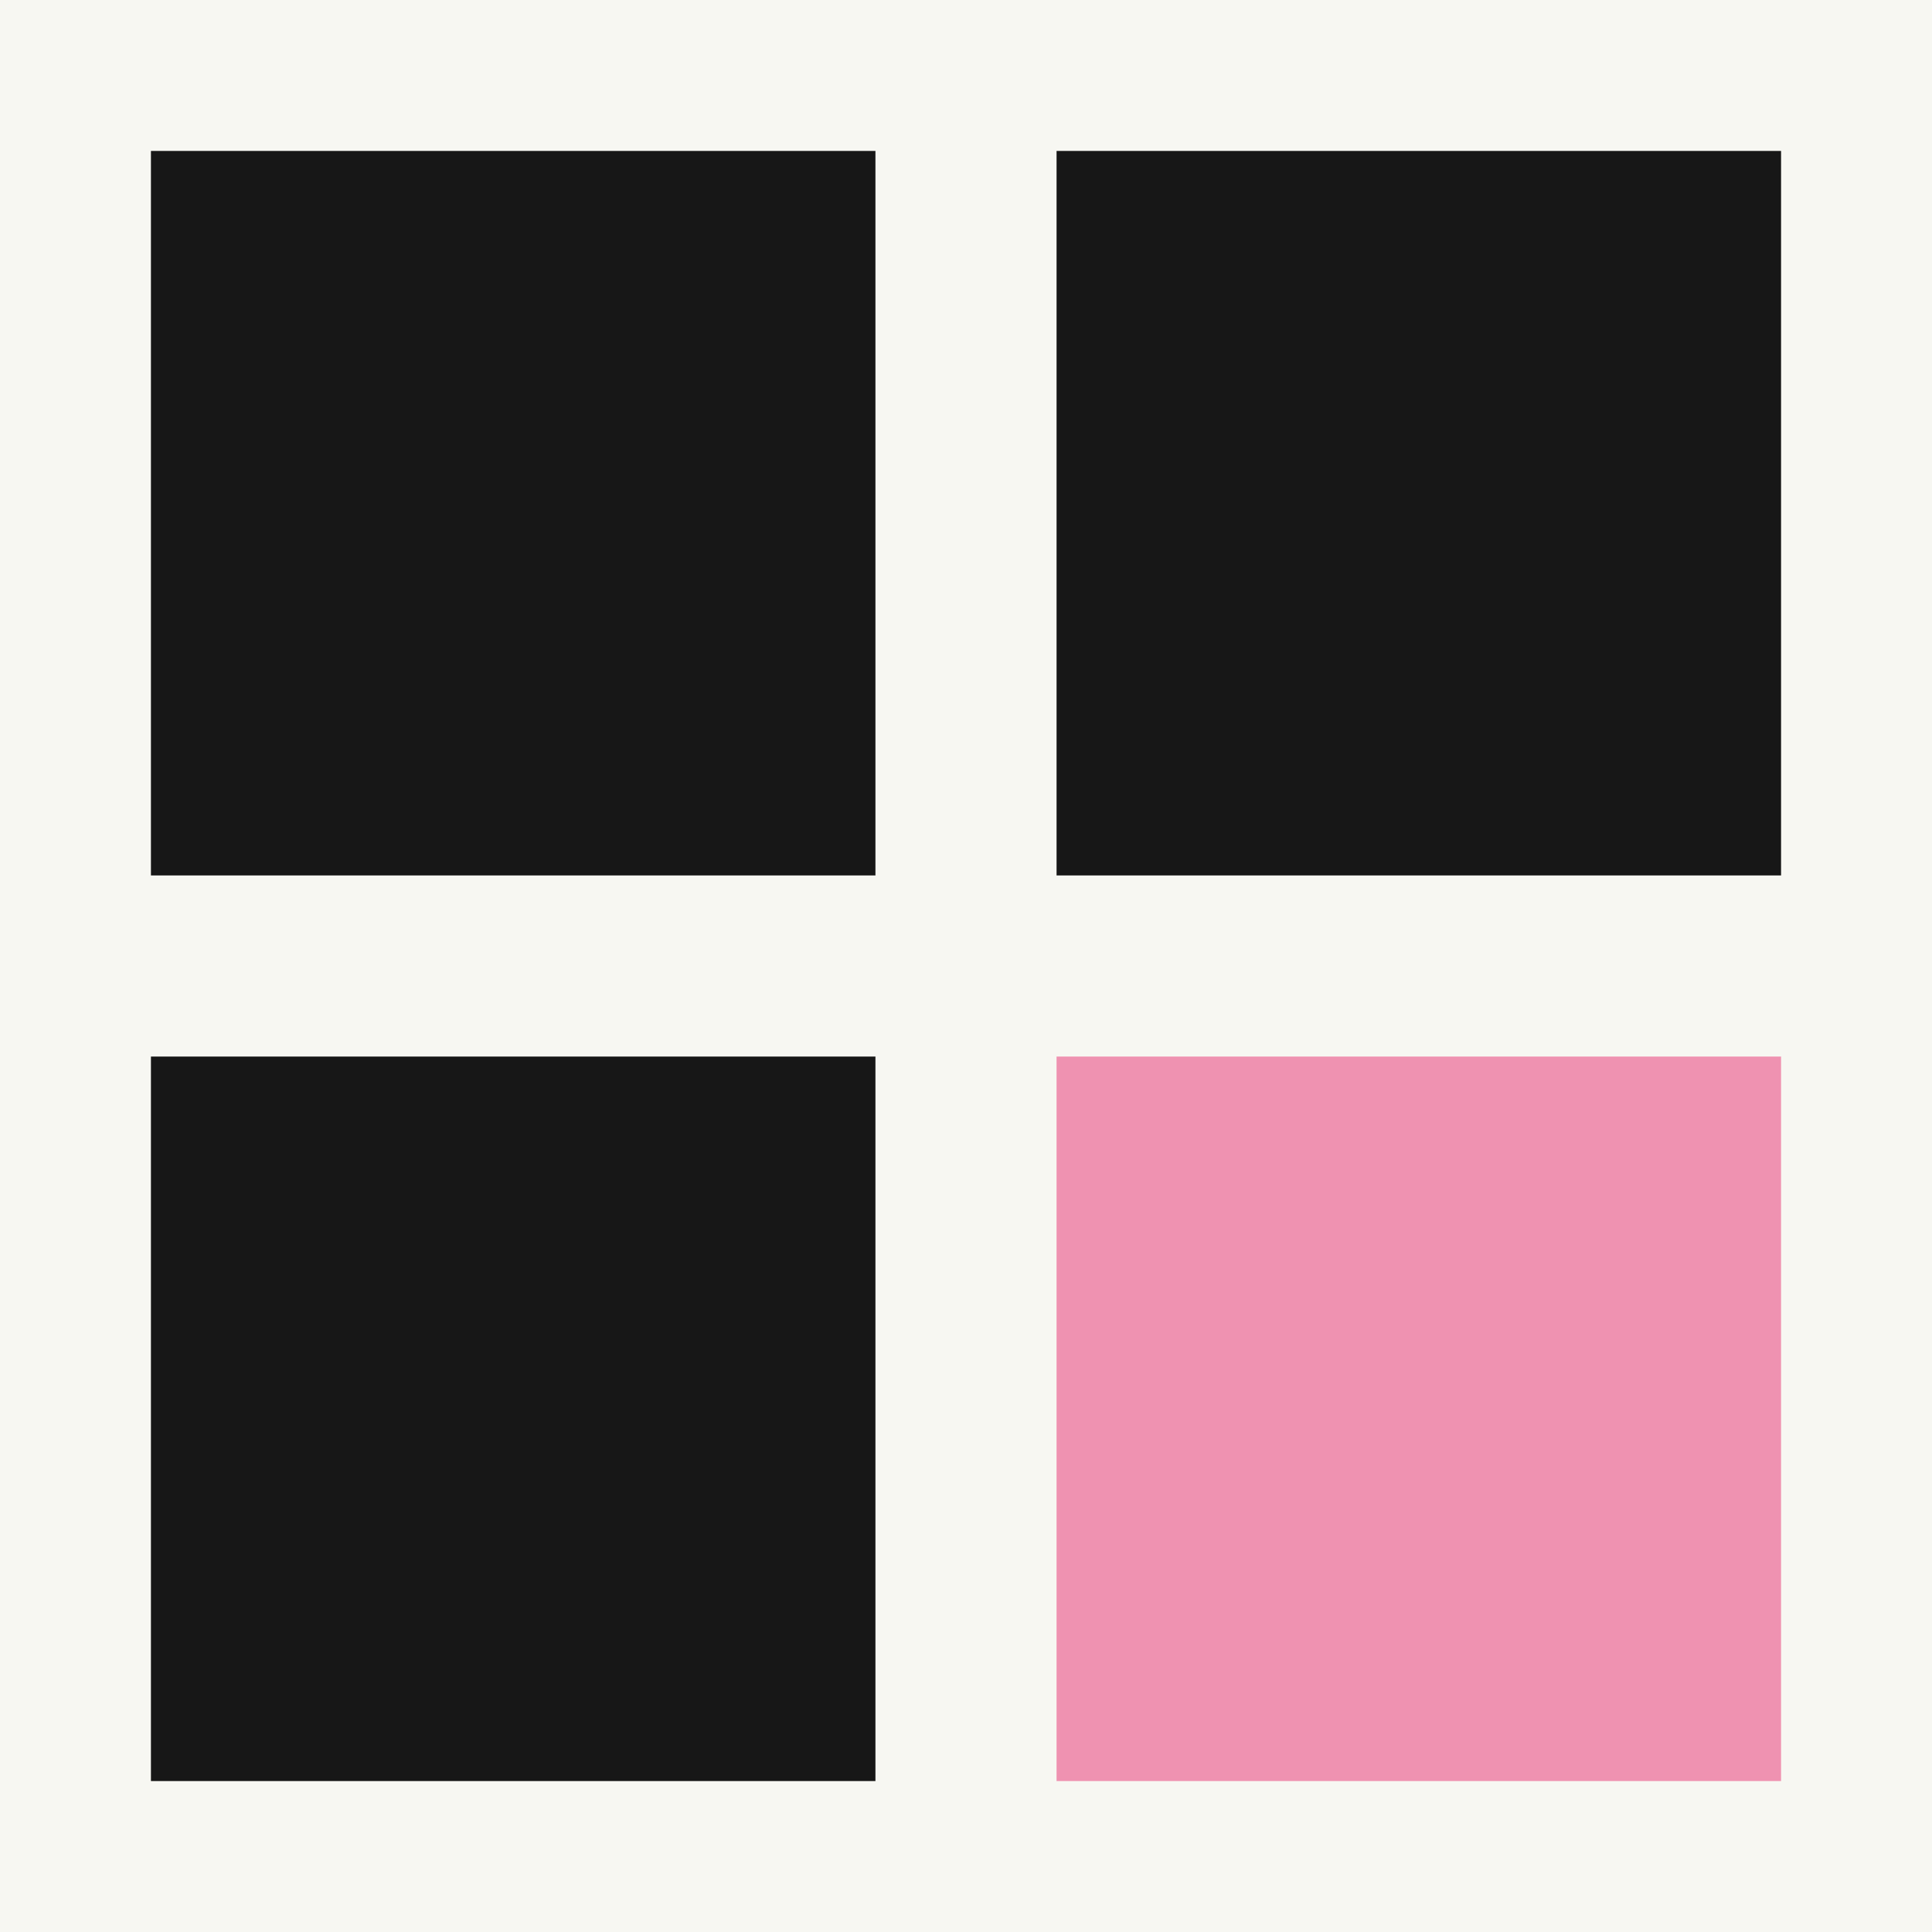
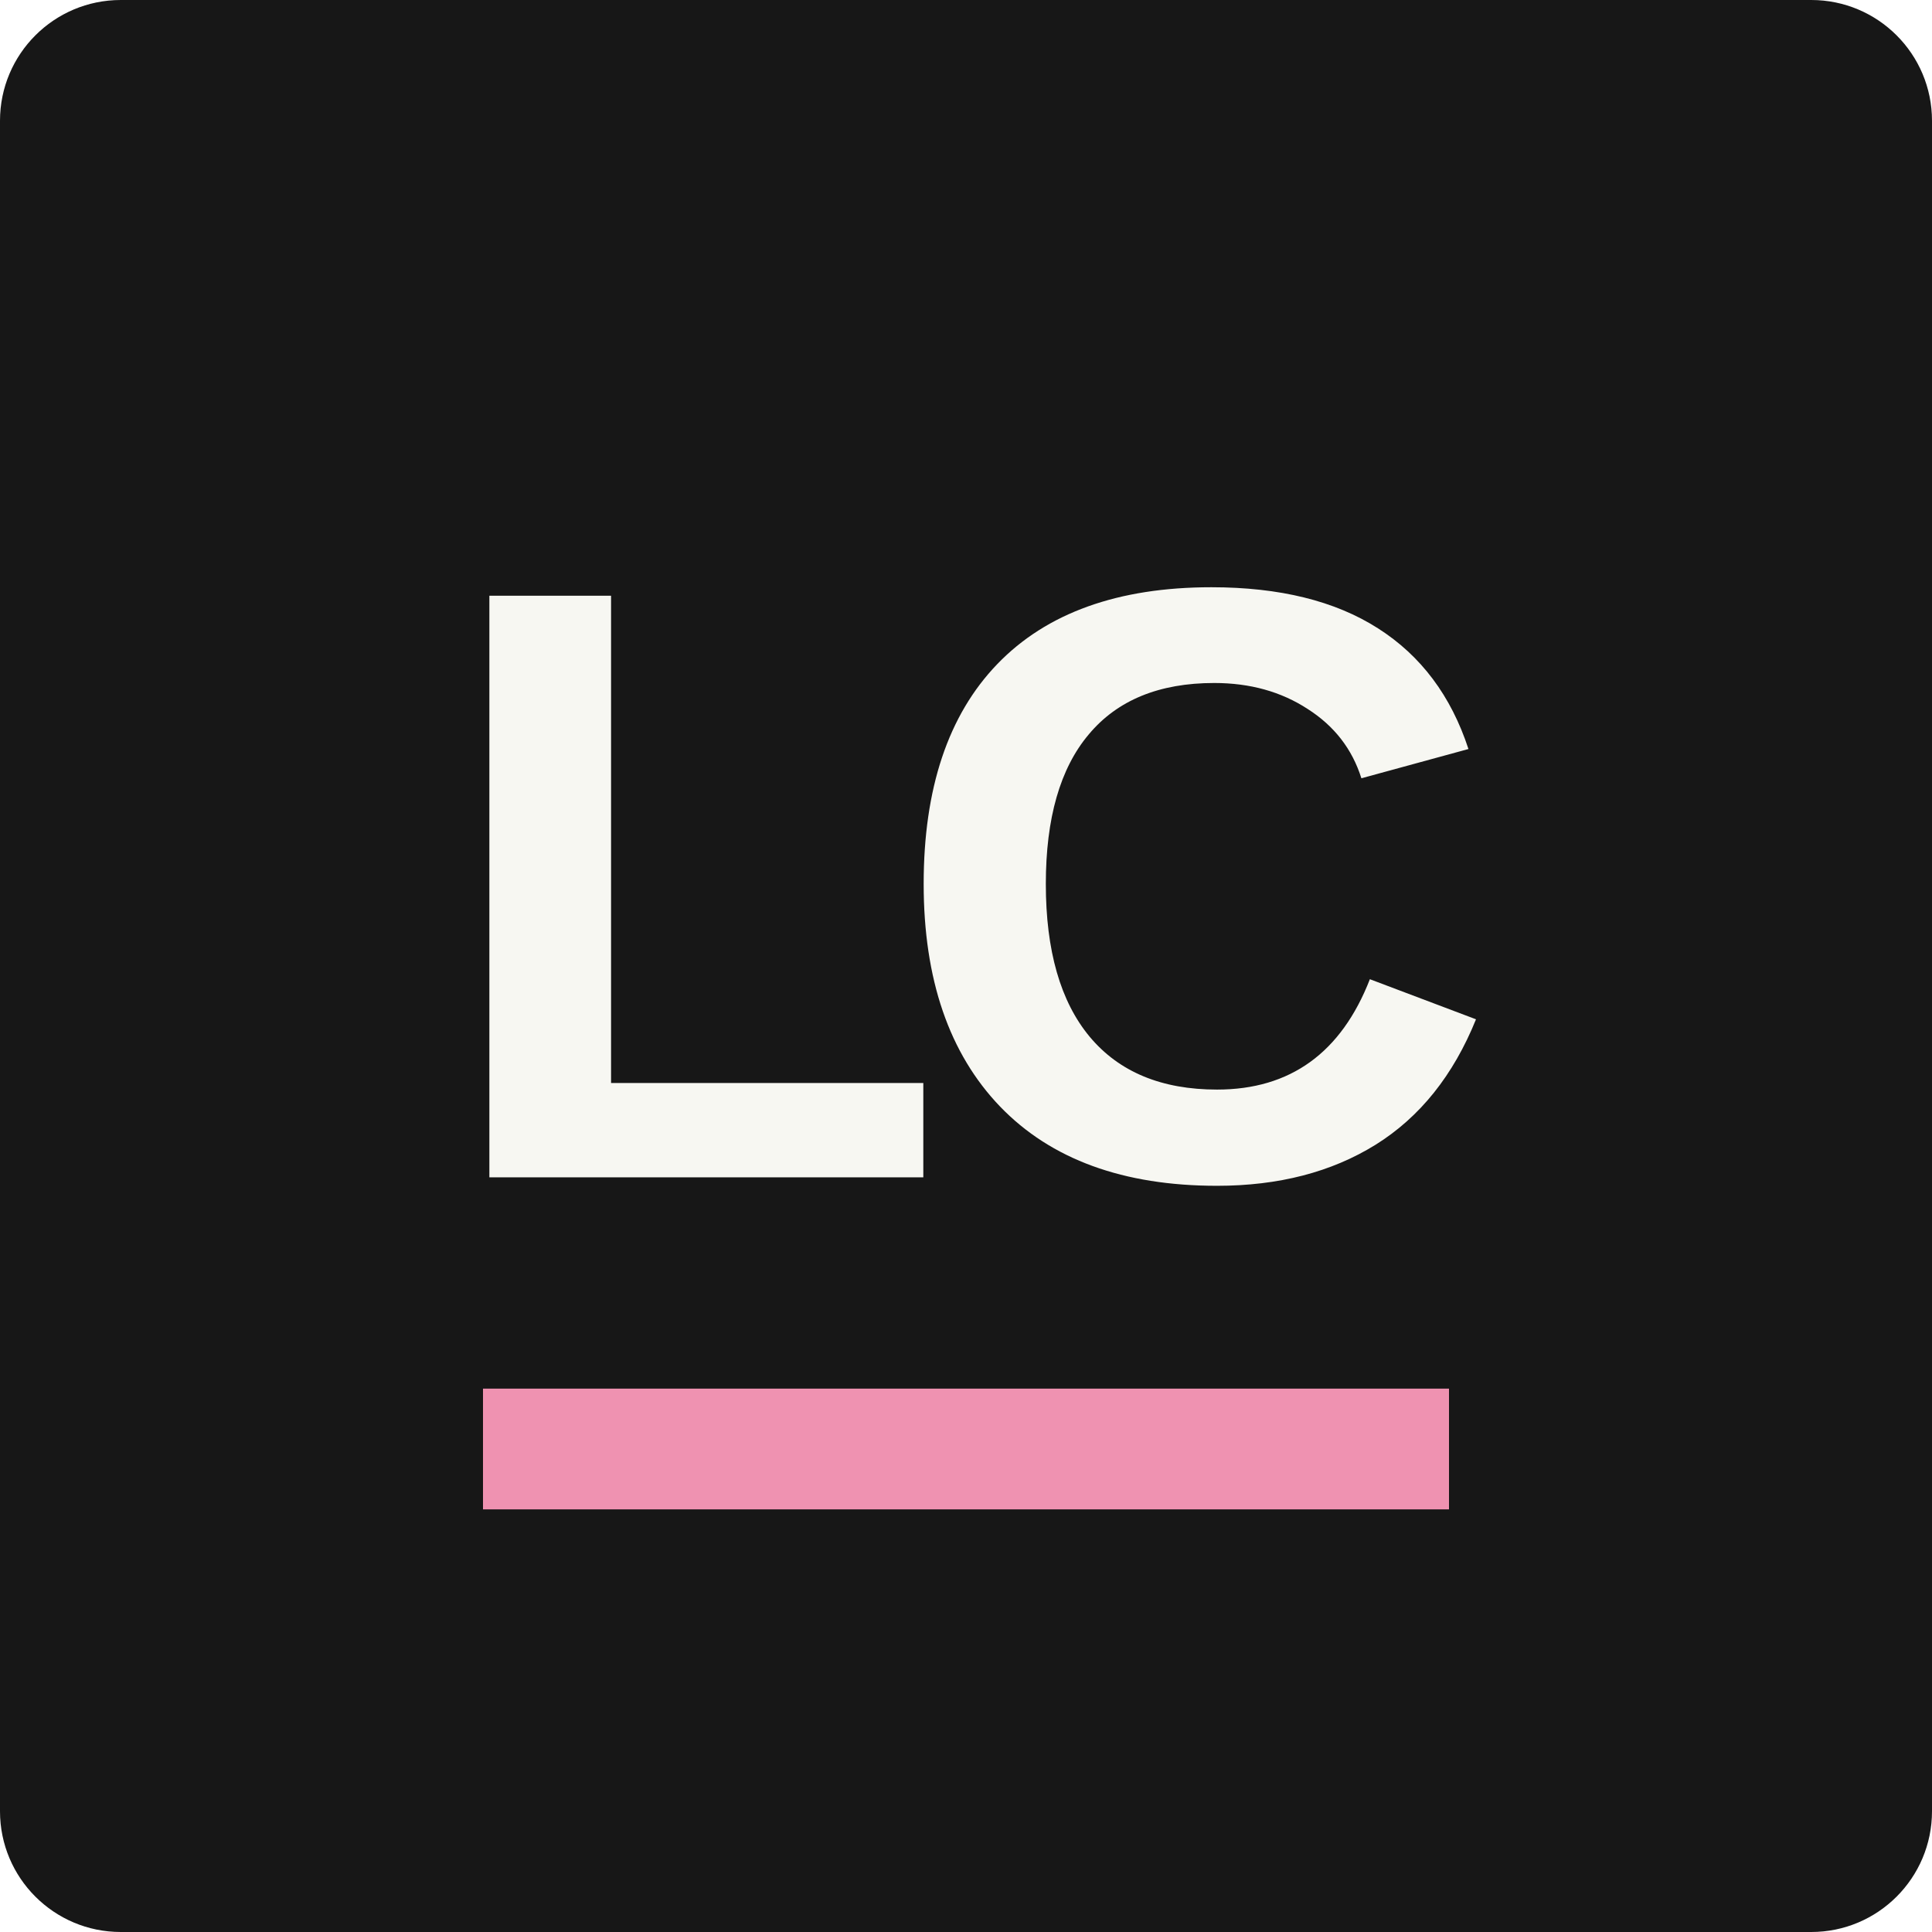
- <svg xmlns="http://www.w3.org/2000/svg" viewBox="0 0 64 64">
-   <rect width="64" height="64" fill="#f7f7f2" />
-   <path d="M5 5h24v24H5zm30 0h24v24H35zM5 35h24v24H5z" fill="#171717" />
-   <path d="M35 35h24v24H35z" fill="#ef92b1" />
+ <svg xmlns="http://www.w3.org/2000/svg" viewBox="0 0 64 64" role="img" aria-labelledby="title">
+   <rect width="64" height="64" rx="4" fill="#171717" />
+   <text x="32" y="39" fill="#f7f7f2" font-family="Archivo, Arial, sans-serif" font-size="28" font-weight="750" letter-spacing="-2" text-anchor="middle">LC</text>
+   <path d="M16 48h32" stroke="#ef92b1" stroke-width="4" />
</svg>
